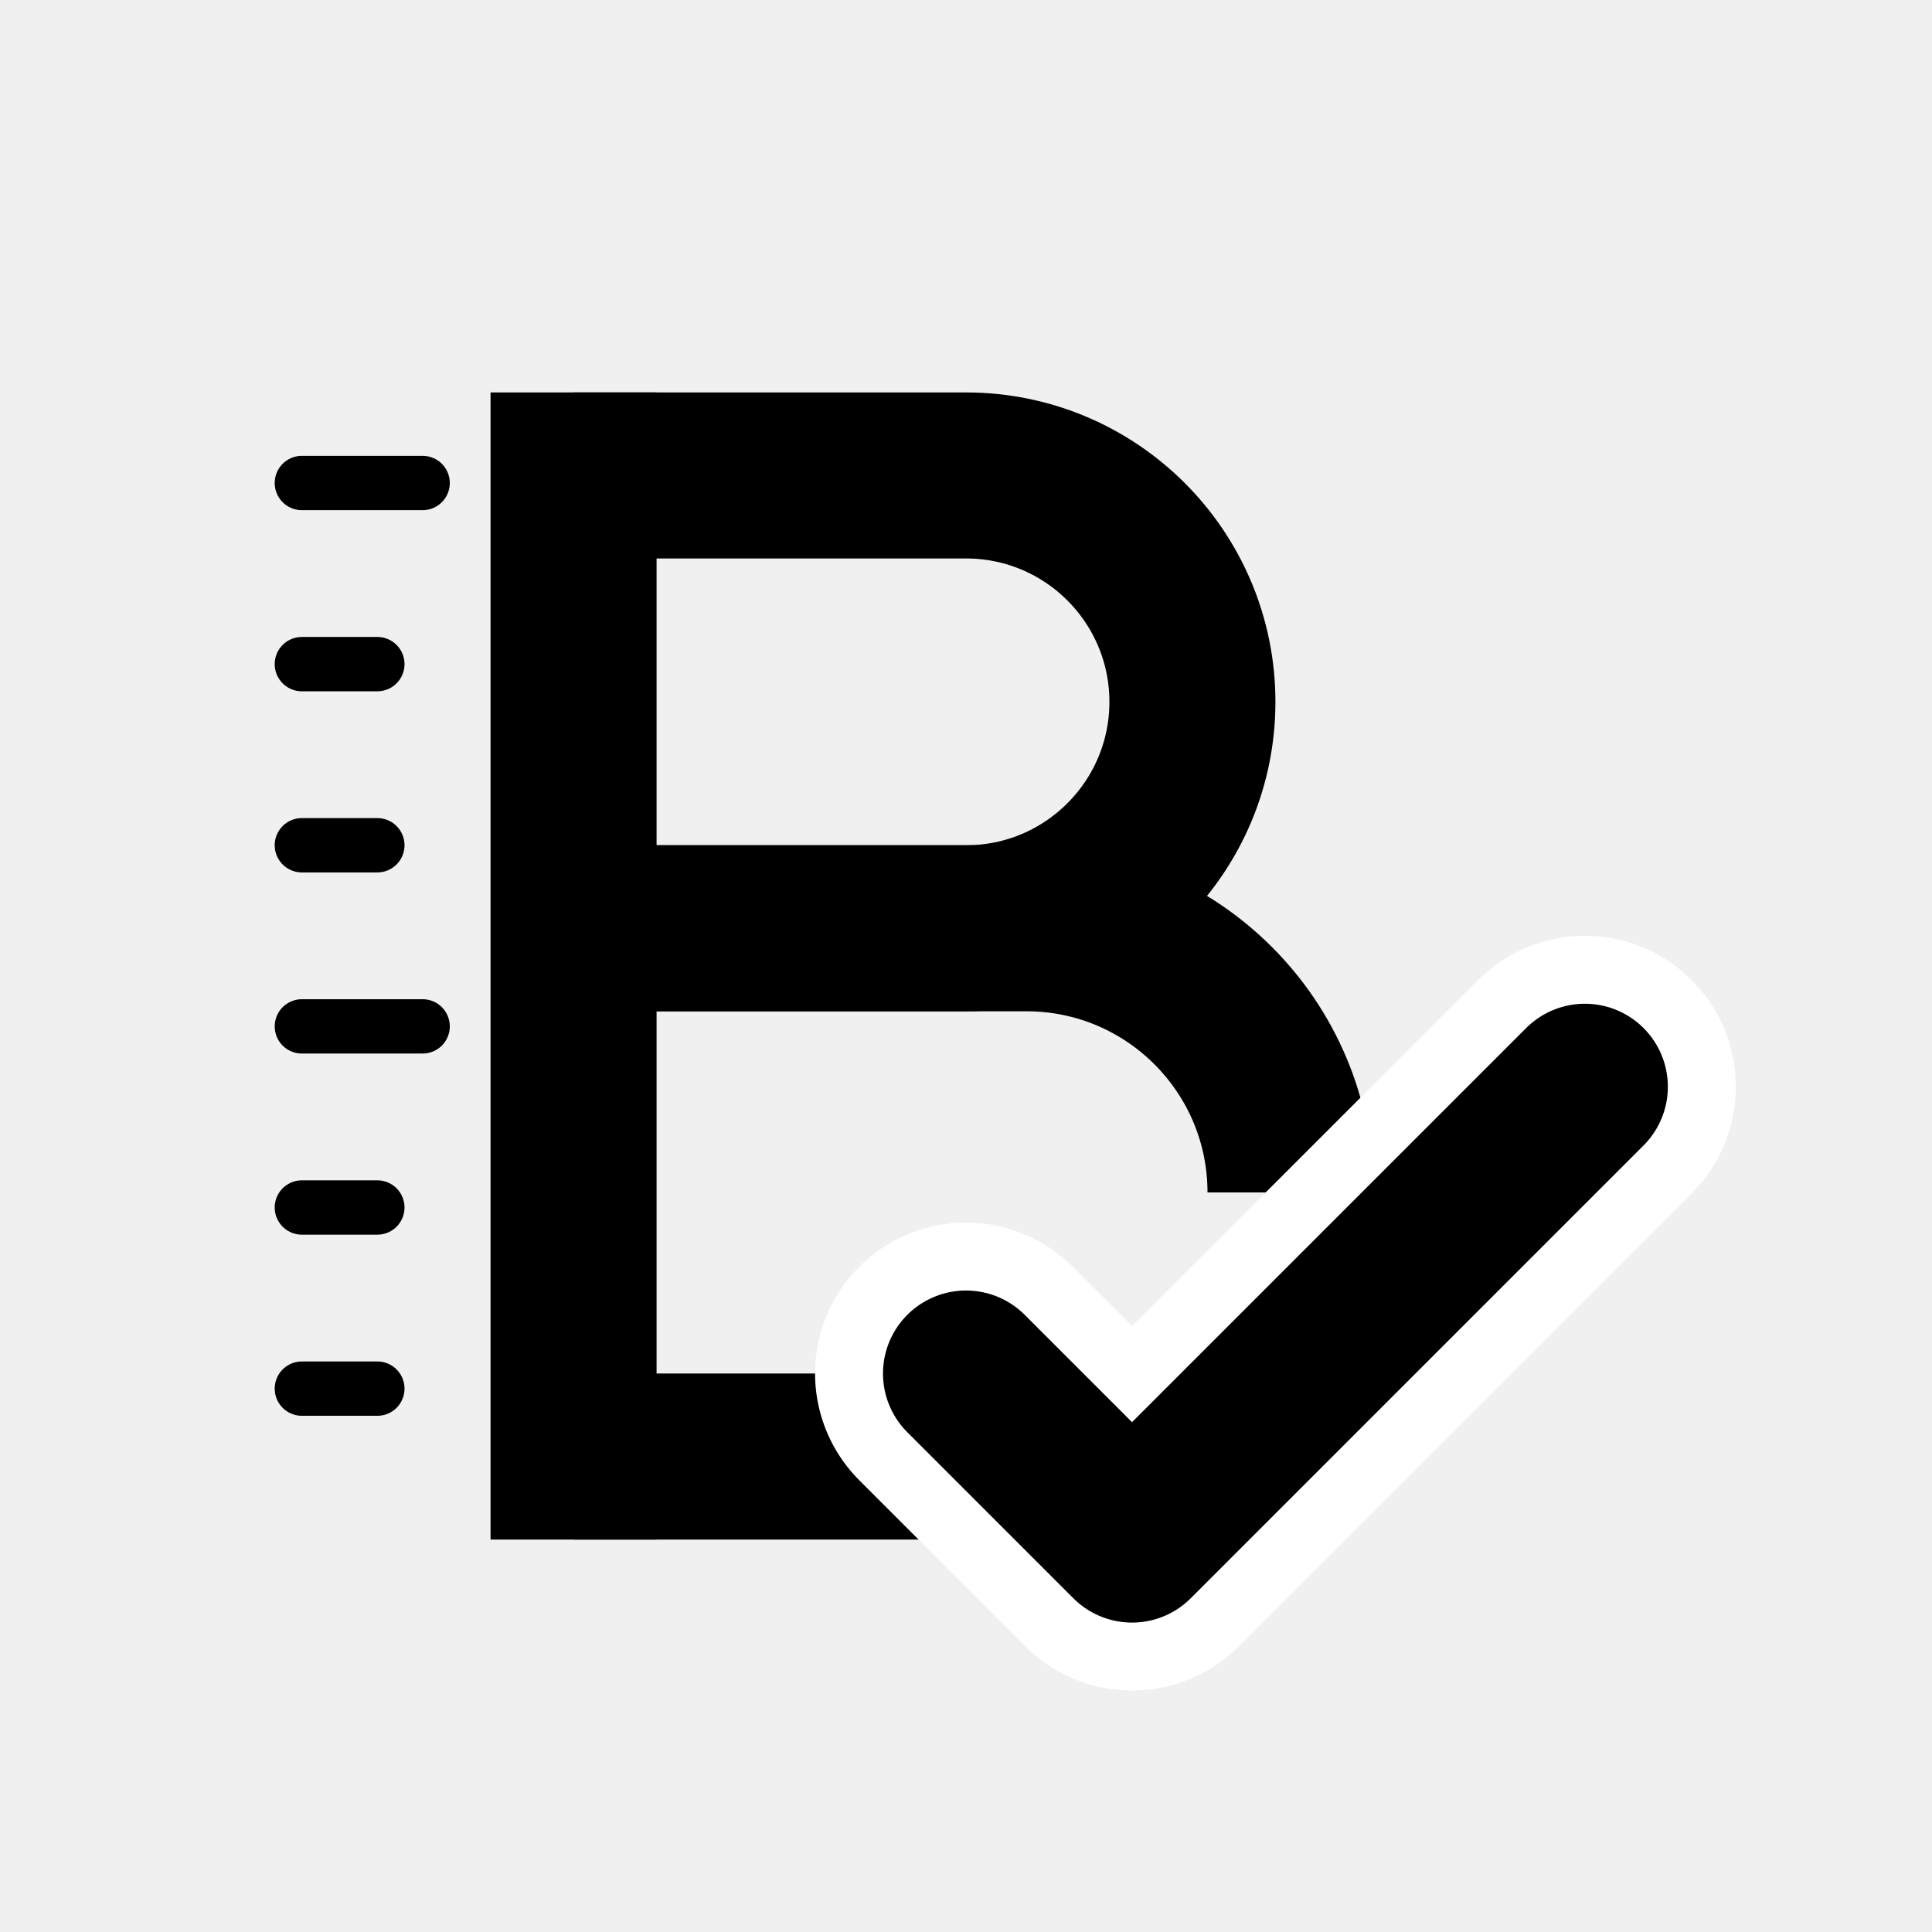
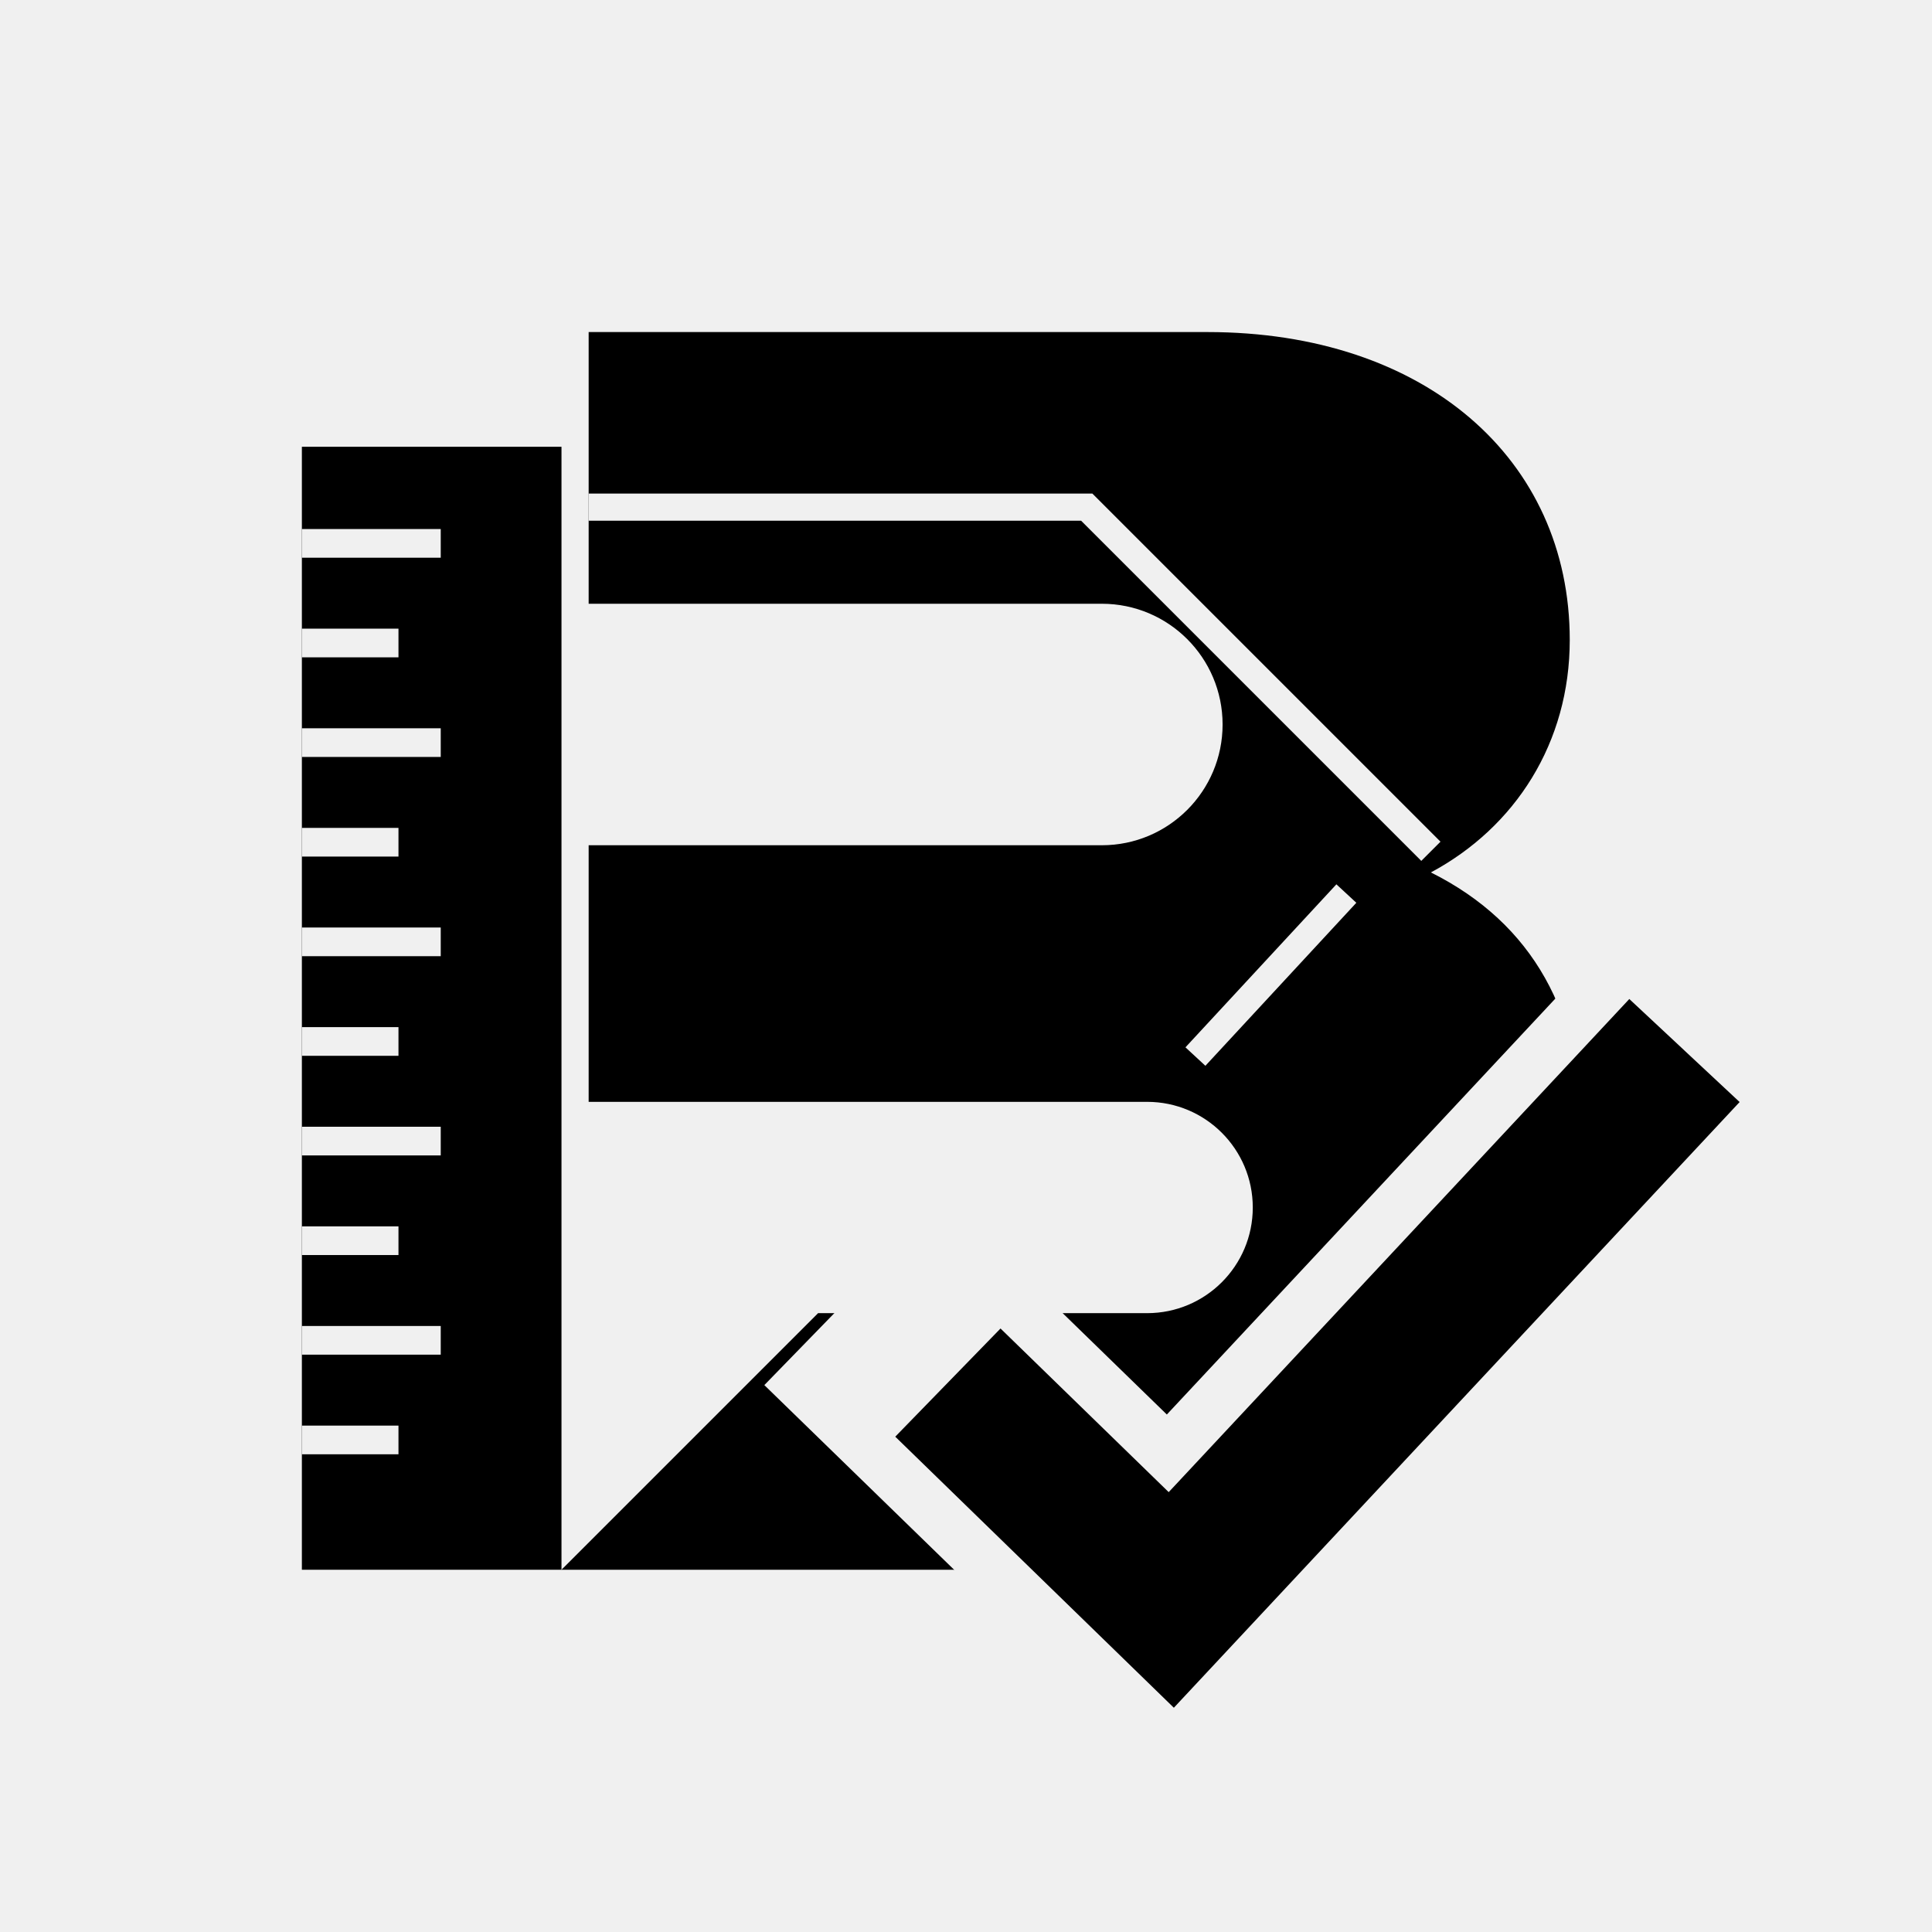
<svg xmlns="http://www.w3.org/2000/svg" viewBox="0 0 64 64" role="img" aria-labelledby="t">
-   <path d="M10 16h4M10 22h2.5M10 28h2.5M10 34h4M10 40h2.5M10 46h2.5" stroke="#000000" stroke-width="1.8" stroke-linecap="round" />
-   <g fill="none" stroke="#000000" stroke-width="5.5" stroke-linejoin="round">
-     <path d="M19 13V51" />
-     <path d="M19 15.75H32a7.5 7.5 0 0 1 0 15H19" />
-     <path d="M19 30.75H34a8.75 8.75 0 0 1 8.75 8.75" />
-     <path d="M19 48.25H31" />
+   <g>
+     <mask id="m5" maskUnits="userSpaceOnUse" x="0" y="0" width="64" height="64">
+       <rect width="64" height="64" fill="#fff" />
+       <path d="M31.4 45.8L38.8 53L55.8 34.8" fill="none" stroke="#000" stroke-width="8.6" stroke-linecap="square" stroke-linejoin="miter" />
+       <path d="M10 18.0h4.6M10 21.3h3.2M10 24.6h4.6M10 27.9h3.2M10 31.2h4.6M10 34.5h3.2M10 37.8h4.6M10 41.1h3.2M10 44.4h4.6M10 47.7h3.2" stroke="#000" stroke-width="0.95" />
+       <path d="M19.5 16.8H36L47.4 28.2M44.6 29.6L39.6 35" fill="none" stroke="#000" stroke-width="0.9" />
+     </mask>
+     <g fill="#000000" mask="url(#m5)">
+       <path d="M10 14.8H18.6V52H10Z" />
+       <path d="M19.5 11H40C47.2 11 52 15.2 52 21.2C52 24.6 50.2 27.4 47.4 28.9C50.8 30.6 52.4 33.6 52.4 37.6C52.4 45.6 47.5 52 40 52H18.6L27.1 43.5H38A3.5 3.5 0 0 0 38 36.5H19.5V28H36.5A4 4 0 0 0 36.5 20H19.5Z" />
+     </g>
+     <path d="M31.4 45.8L38.8 53L55.8 34.8" fill="none" stroke="#000000" stroke-width="5" stroke-linecap="butt" stroke-linejoin="miter" />
  </g>
-   <path d="M32 45.5l5.5 5.5L52.5 36" fill="none" stroke="#FFFFFF" stroke-width="10" stroke-linecap="round" stroke-linejoin="round" />
-   <path d="M32 45.5l5.5 5.5L52.5 36" fill="none" stroke="#000000" stroke-width="5.5" stroke-linecap="round" stroke-linejoin="round" />
</svg>
